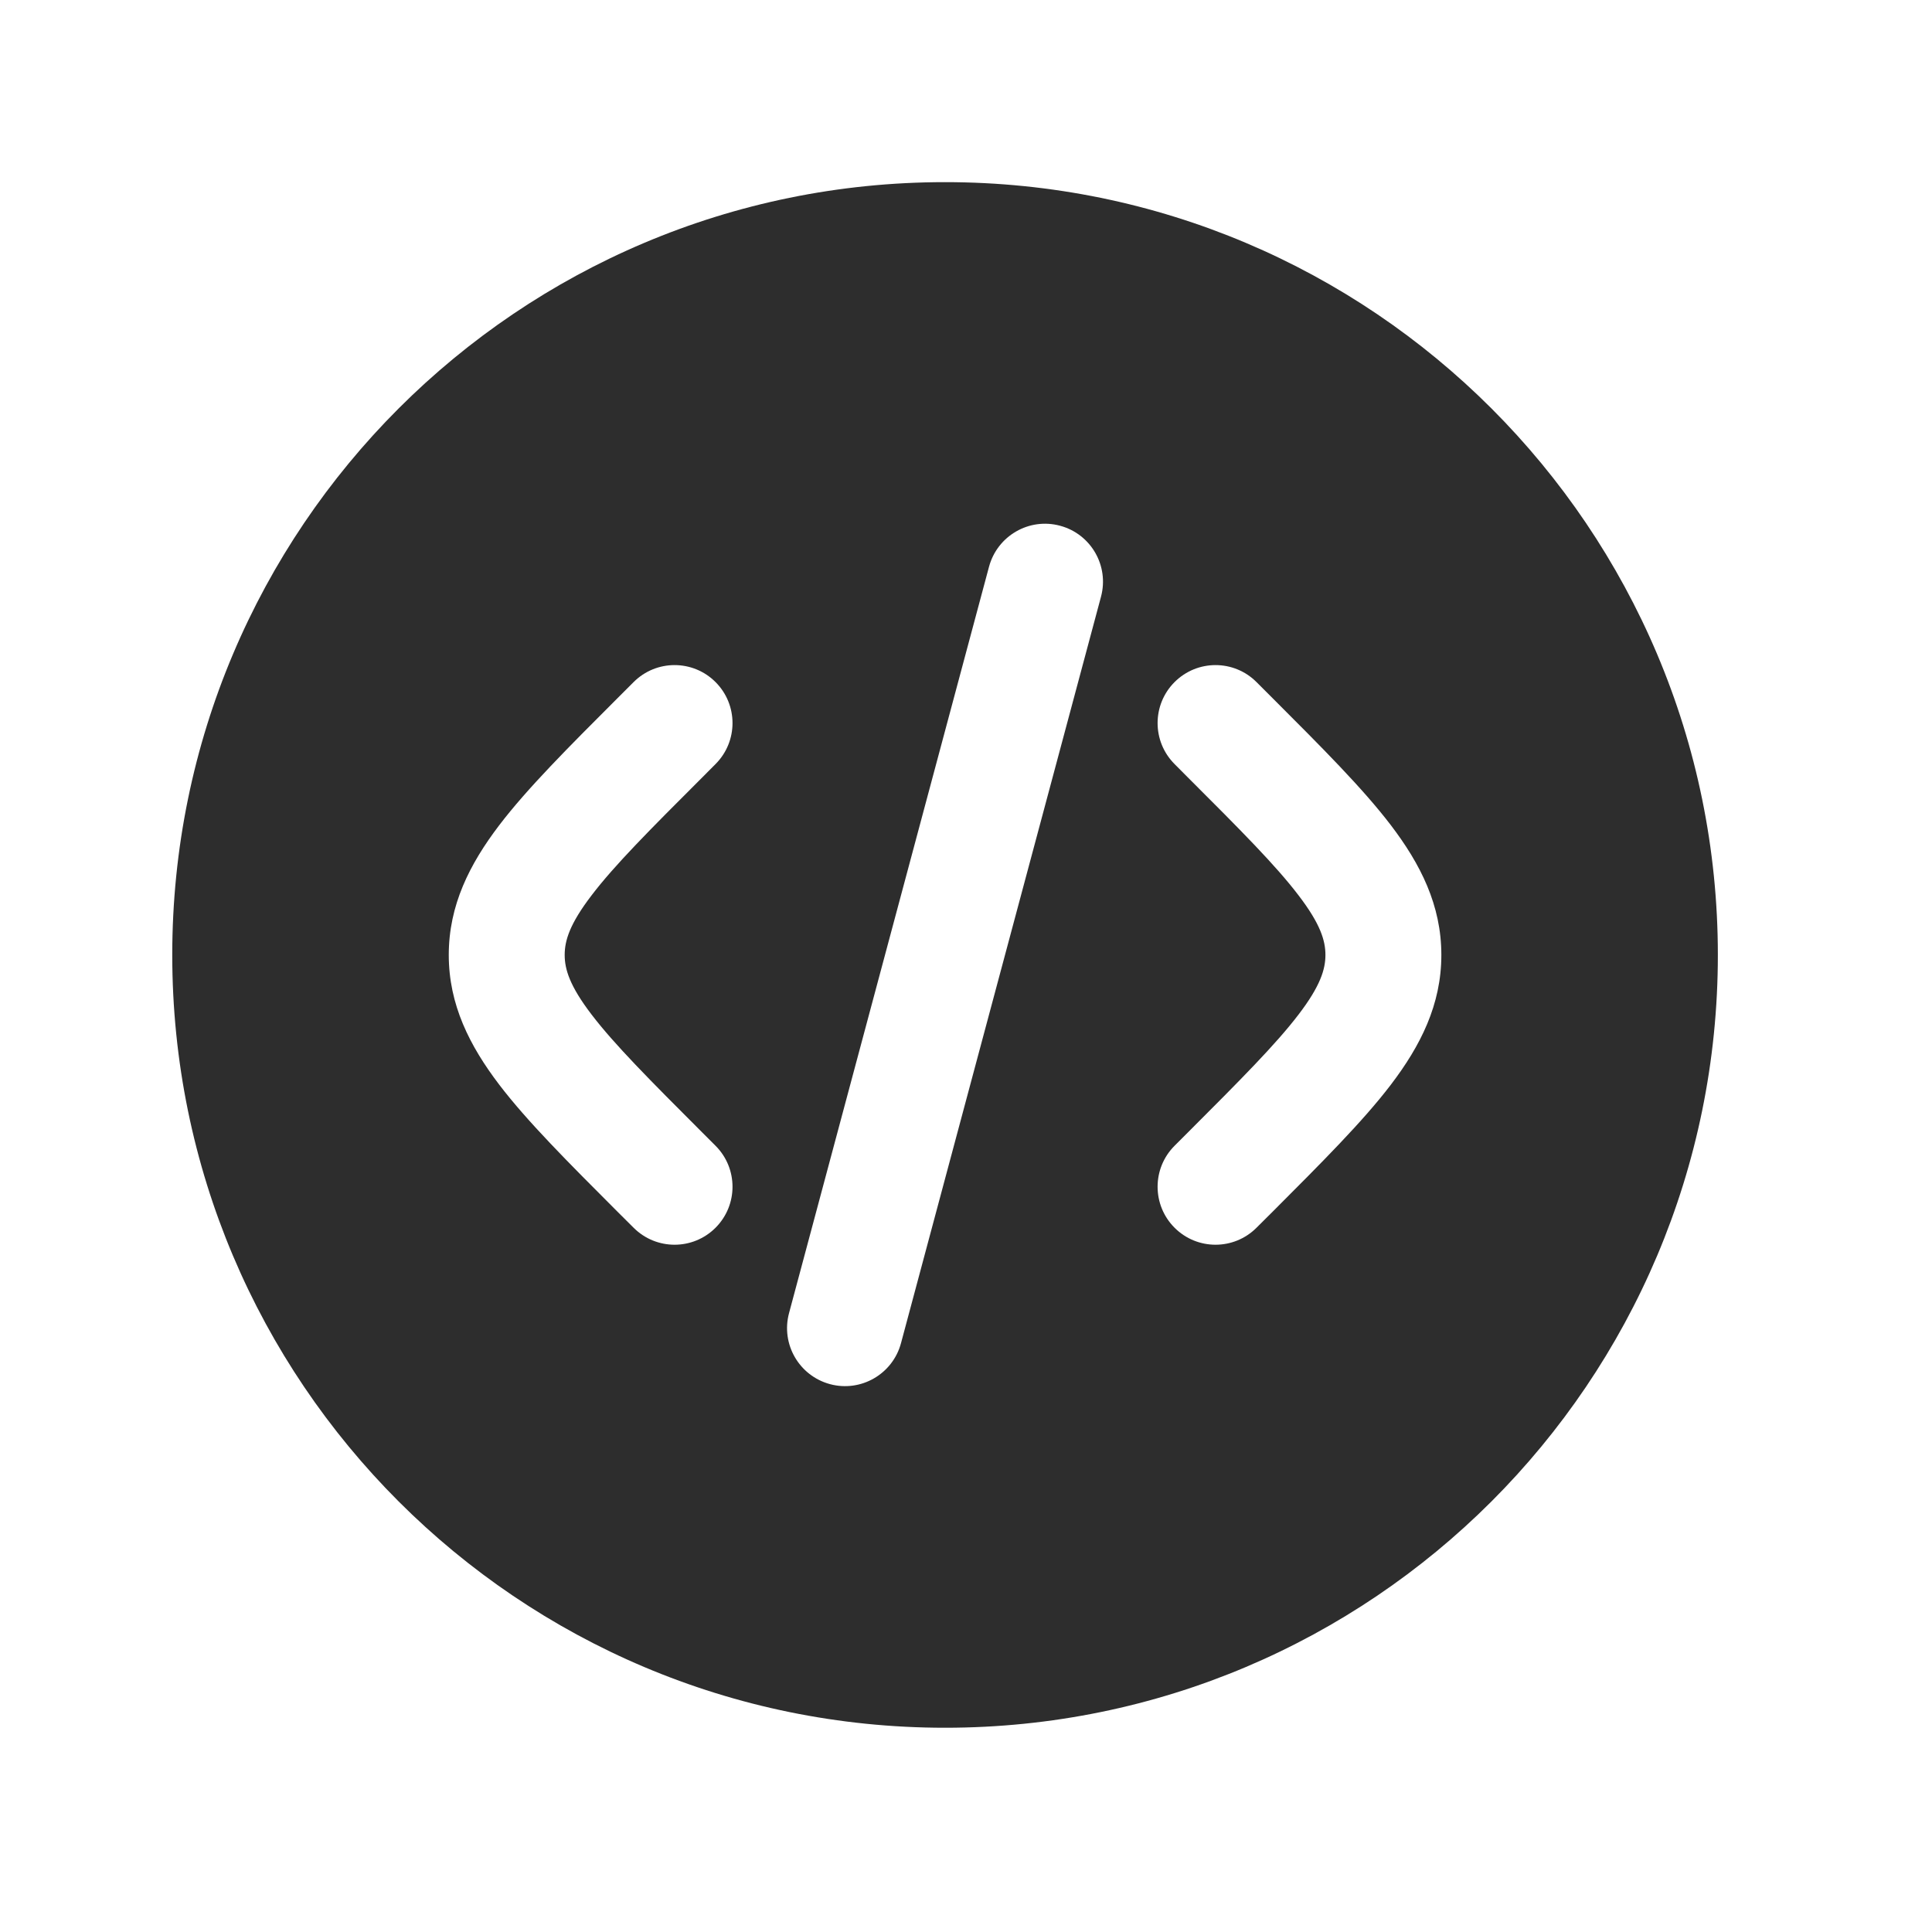
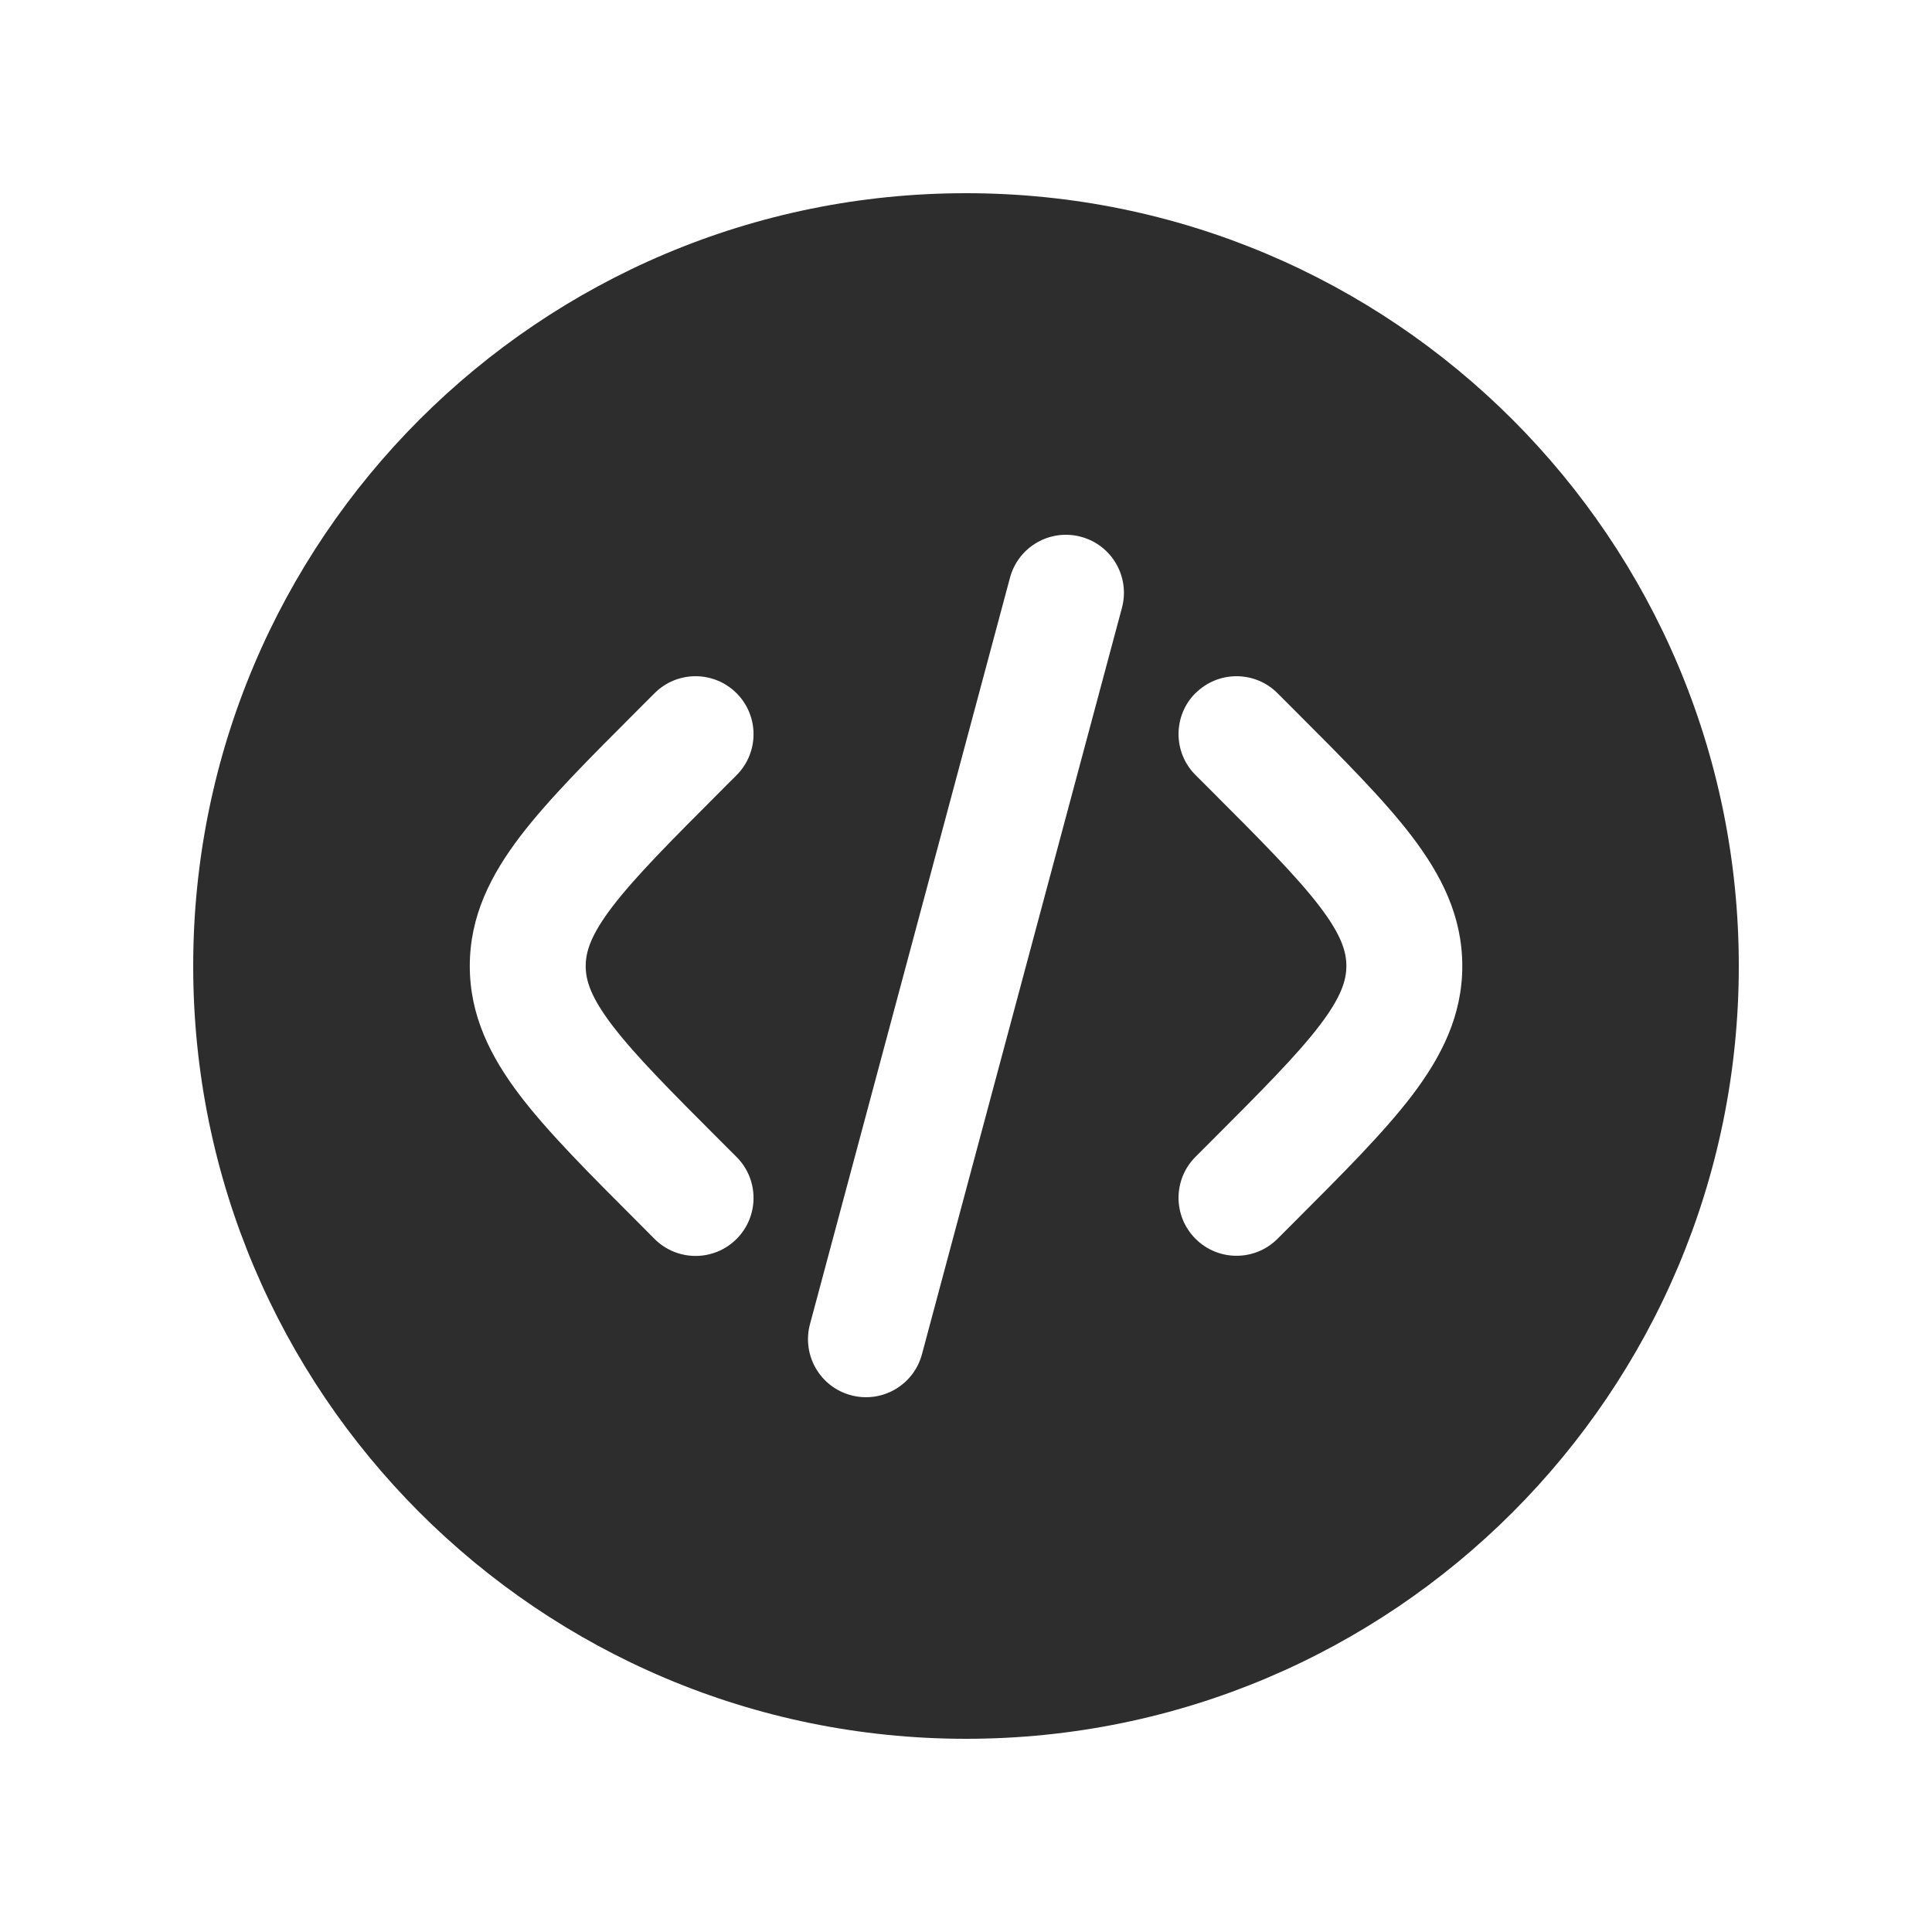
- <svg xmlns="http://www.w3.org/2000/svg" width="25" height="25" viewBox="0 0 25 25" fill="none">
-   <path fill-rule="evenodd" clip-rule="evenodd" d="M22.229 12.357C22.229 17.88 17.752 22.357 12.229 22.357C6.706 22.357 2.229 17.88 2.229 12.357C2.229 6.834 6.706 2.357 12.229 2.357C17.752 2.357 22.229 6.834 22.229 12.357ZM13.717 6.803C14.117 6.91 14.354 7.321 14.247 7.721L11.659 17.38C11.552 17.78 11.141 18.018 10.741 17.911C10.34 17.803 10.103 17.392 10.21 16.992L12.798 7.333C12.906 6.933 13.317 6.695 13.717 6.803ZM15.199 8.826C15.492 8.533 15.966 8.533 16.259 8.826L16.468 9.035C17.103 9.67 17.633 10.2 17.997 10.677C18.381 11.181 18.651 11.713 18.651 12.357C18.651 13.001 18.381 13.533 17.997 14.037C17.633 14.514 17.103 15.043 16.468 15.679L16.259 15.887C15.966 16.18 15.492 16.18 15.199 15.887C14.906 15.594 14.906 15.119 15.199 14.826L15.37 14.655C16.052 13.973 16.509 13.514 16.804 13.127C17.087 12.757 17.151 12.541 17.151 12.357C17.151 12.172 17.087 11.957 16.804 11.587C16.509 11.199 16.052 10.74 15.37 10.059L15.199 9.887C14.906 9.594 14.906 9.119 15.199 8.826ZM8.199 8.826C8.492 8.533 8.966 8.533 9.259 8.826C9.552 9.119 9.552 9.594 9.259 9.887L9.088 10.059C8.406 10.74 7.949 11.199 7.654 11.587C7.371 11.957 7.307 12.172 7.307 12.357C7.307 12.541 7.371 12.757 7.654 13.127C7.949 13.514 8.406 13.973 9.088 14.655L9.259 14.826C9.552 15.119 9.552 15.594 9.259 15.887C8.966 16.18 8.492 16.18 8.199 15.887L7.99 15.679C7.355 15.043 6.825 14.514 6.461 14.037C6.077 13.533 5.807 13.001 5.807 12.357C5.807 11.713 6.077 11.181 6.461 10.677C6.825 10.2 7.355 9.67 7.99 9.035L8.199 8.826Z" fill="#2D2D2D" />
+ <svg xmlns="http://www.w3.org/2000/svg" width="25" height="25" viewBox="0 0 25 25" fill="none" version="1.1" id="svg1">
+   <defs id="defs1" />
+   <path fill-rule="evenodd" clip-rule="evenodd" d="m 22.5,12.5 c 0,5.523 -4.477,10 -10,10 -5.523,0 -10,-4.477 -10,-10 0,-5.523 4.477,-10 10,-10 5.523,0 10,4.477 10,10 z m -8.512,-5.554 c 0.4,0.107 0.637,0.518 0.53,0.919 l -2.588,9.659 c -0.107,0.4 -0.518,0.638 -0.919,0.53 -0.4,-0.107 -0.637,-0.518 -0.53,-0.919 l 2.588,-9.659 c 0.107,-0.4 0.518,-0.638 0.919,-0.53 z m 1.482,2.024 c 0.293,-0.293 0.768,-0.293 1.061,0 l 0.208,0.208 c 0.635,0.635 1.165,1.165 1.529,1.642 0.384,0.504 0.654,1.036 0.654,1.68 0,0.644 -0.27,1.176 -0.654,1.68 -0.364,0.477 -0.894,1.007 -1.529,1.642 l -0.208,0.208 c -0.293,0.293 -0.768,0.293 -1.061,0 -0.293,-0.293 -0.293,-0.768 0,-1.061 l 0.172,-0.172 c 0.682,-0.682 1.139,-1.141 1.434,-1.528 0.282,-0.37 0.346,-0.586 0.346,-0.77 0,-0.184 -0.064,-0.4 -0.346,-0.77 -0.296,-0.388 -0.752,-0.847 -1.434,-1.528 l -0.172,-0.172 c -0.293,-0.293 -0.293,-0.768 0,-1.061 z m -7,0 c 0.293,-0.293 0.768,-0.293 1.061,0 0.293,0.293 0.293,0.768 0,1.061 l -0.172,0.172 c -0.682,0.682 -1.138,1.141 -1.434,1.528 -0.282,0.37 -0.346,0.586 -0.346,0.77 0,0.184 0.064,0.4 0.346,0.77 0.296,0.388 0.752,0.847 1.434,1.528 l 0.172,0.172 c 0.293,0.293 0.293,0.768 0,1.061 -0.293,0.293 -0.768,0.293 -1.061,0 L 8.261,15.822 C 7.626,15.187 7.096,14.657 6.732,14.18 6.348,13.676 6.079,13.144 6.079,12.5 c 0,-0.644 0.27,-1.176 0.654,-1.68 0.364,-0.477 0.894,-1.007 1.529,-1.642 z" fill="#2d2d2d" id="path1" />
</svg>
